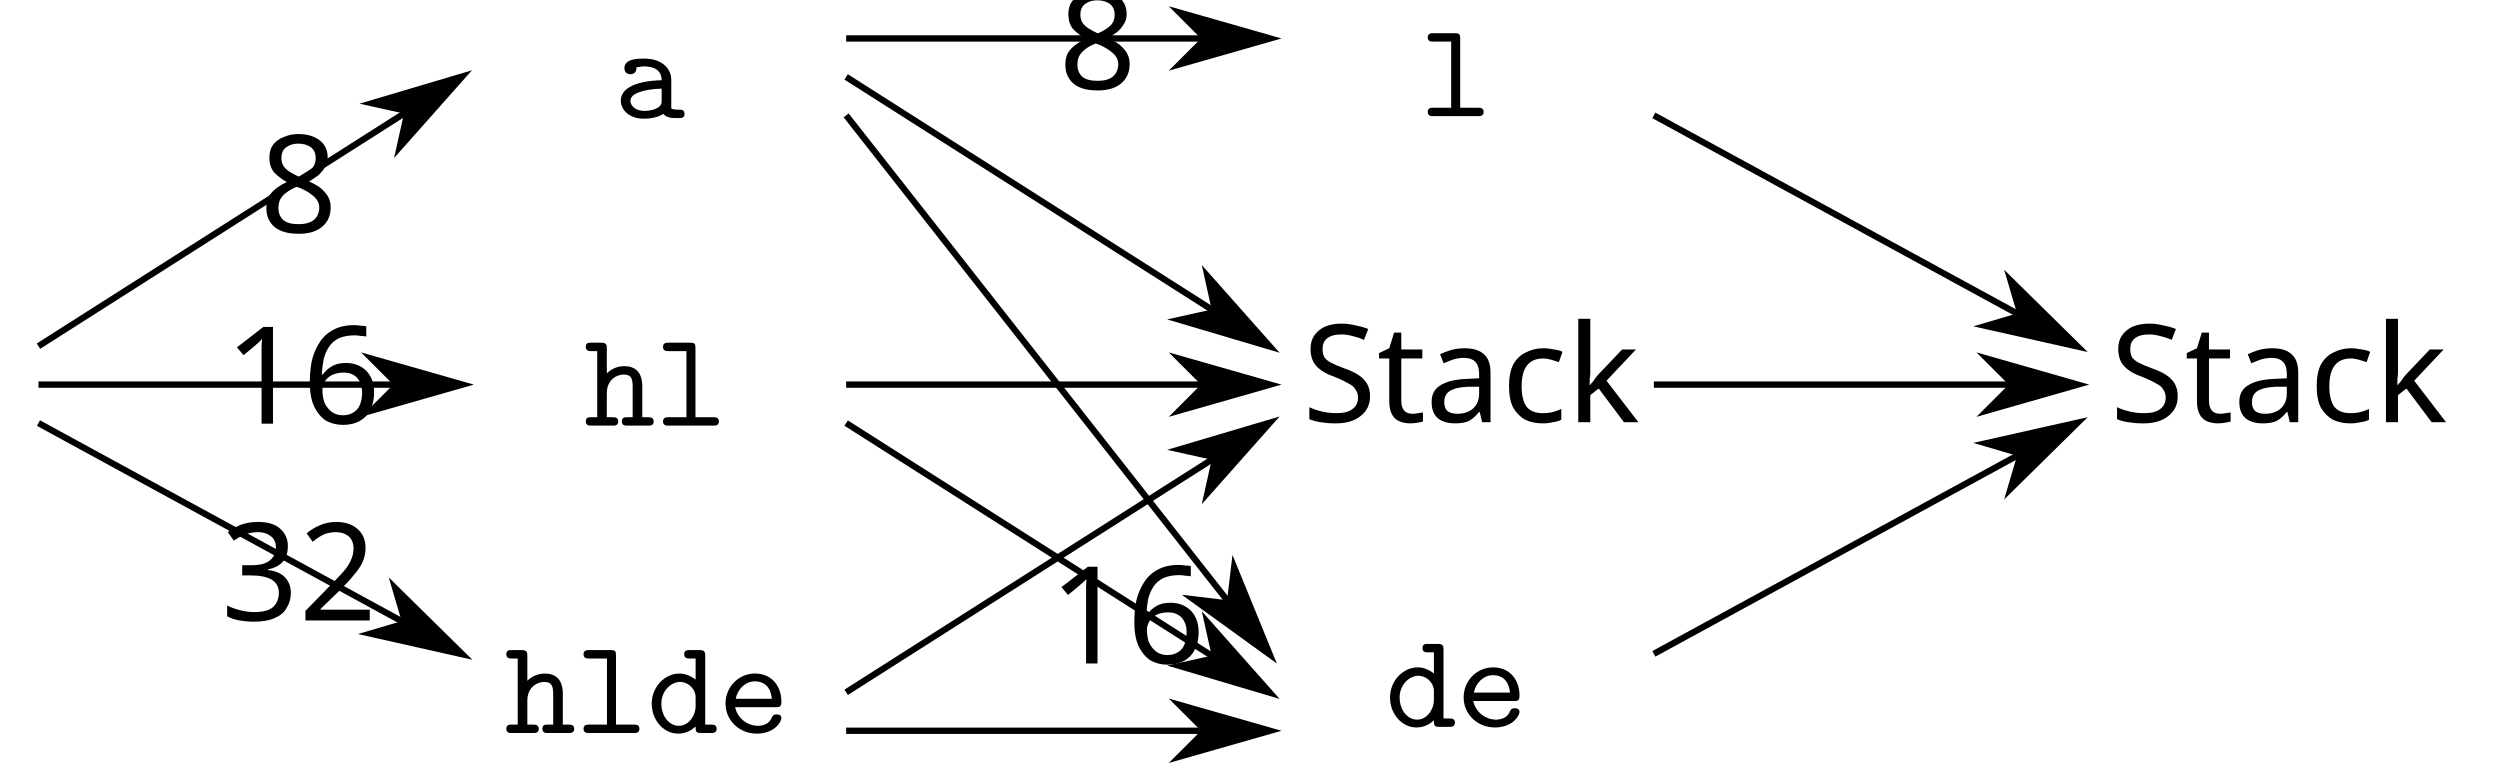
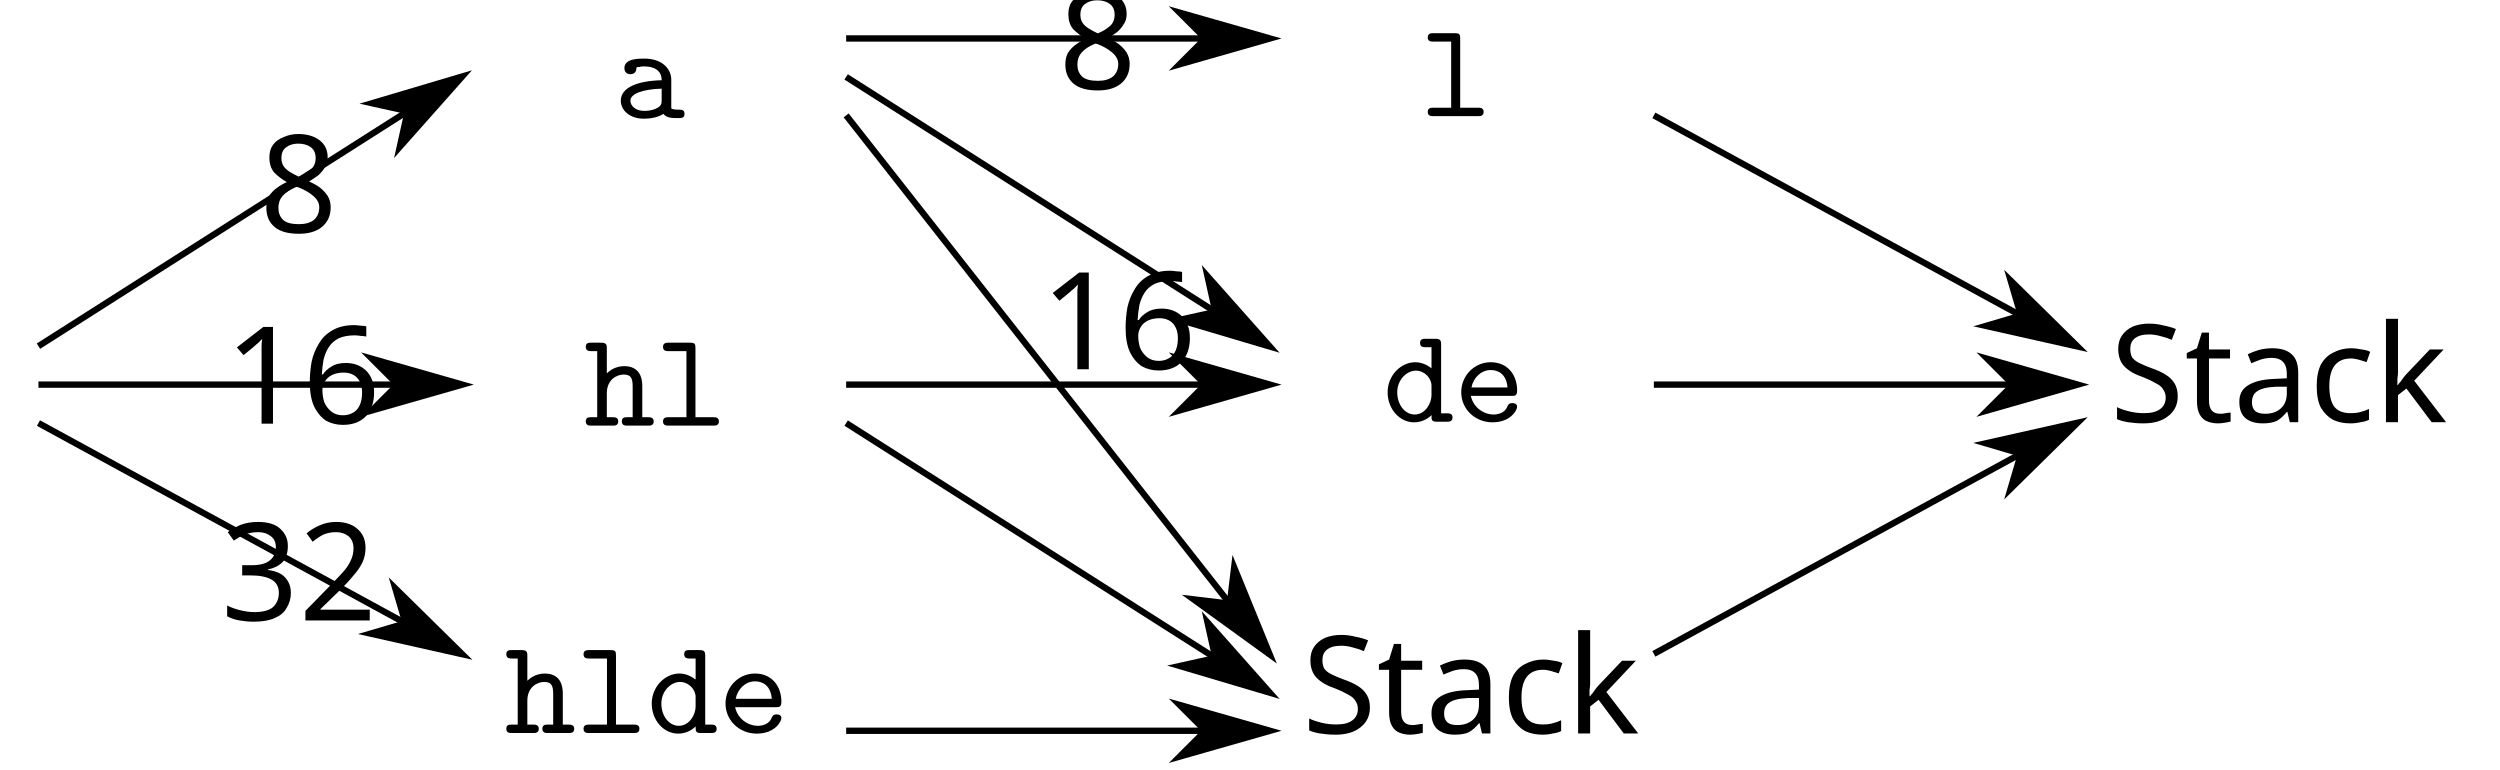
<svg xmlns="http://www.w3.org/2000/svg" width="65mm" height="20mm" viewBox="0 0 65 20" version="1.1" id="svg5">
  <defs id="defs2">
    <marker style="overflow:visible" id="marker23113" refX="0" refY="0" orient="auto">
      <path transform="matrix(-0.8,0,0,-0.8,-10,0)" style="fill:context-stroke;fill-rule:evenodd;stroke:context-stroke;stroke-width:1pt" d="M 0,0 5,-5 -12.5,0 5,5 Z" id="path23111" />
    </marker>
    <marker style="overflow:visible" id="Arrow1Lend" refX="0" refY="0" orient="auto">
      <path transform="matrix(-0.8,0,0,-0.8,-10,0)" style="fill:context-stroke;fill-rule:evenodd;stroke:context-stroke;stroke-width:1pt" d="M 0,0 5,-5 -12.5,0 5,5 Z" id="path22668" />
    </marker>
    <marker style="overflow:visible" id="marker22935" refX="0" refY="0" orient="auto">
      <path transform="matrix(0.8,0,0,0.8,10,0)" style="fill:context-stroke;fill-rule:evenodd;stroke:context-stroke;stroke-width:1pt" d="M 0,0 5,-5 -12.5,0 5,5 Z" id="path22933" />
    </marker>
    <marker style="overflow:visible" id="Arrow1Lstart" refX="0" refY="0" orient="auto">
      <path transform="matrix(0.8,0,0,0.8,10,0)" style="fill:context-stroke;fill-rule:evenodd;stroke:context-stroke;stroke-width:1pt" d="M 0,0 5,-5 -12.5,0 5,5 Z" id="path22665" />
    </marker>
    <marker style="overflow:visible" id="marker23113-4" refX="0" refY="0" orient="auto">
      <path transform="matrix(-0.8,0,0,-0.8,-10,0)" style="fill:context-stroke;fill-rule:evenodd;stroke:context-stroke;stroke-width:1pt" d="M 0,0 5,-5 -12.5,0 5,5 Z" id="path23111-4" />
    </marker>
    <marker style="overflow:visible" id="marker23113-4-0" refX="0" refY="0" orient="auto">
      <path transform="matrix(-0.8,0,0,-0.8,-10,0)" style="fill:context-stroke;fill-rule:evenodd;stroke:context-stroke;stroke-width:1pt" d="M 0,0 5,-5 -12.5,0 5,5 Z" id="path23111-4-7" />
    </marker>
    <marker style="overflow:visible" id="marker23113-4-0-3" refX="0" refY="0" orient="auto">
      <path transform="matrix(-0.8,0,0,-0.8,-10,0)" style="fill:context-stroke;fill-rule:evenodd;stroke:context-stroke;stroke-width:1pt" d="M 0,0 5,-5 -12.5,0 5,5 Z" id="path23111-4-7-1" />
    </marker>
    <marker style="overflow:visible" id="marker23113-4-0-9" refX="0" refY="0" orient="auto">
      <path transform="matrix(-0.8,0,0,-0.8,-10,0)" style="fill:context-stroke;fill-rule:evenodd;stroke:context-stroke;stroke-width:1pt" d="M 0,0 5,-5 -12.5,0 5,5 Z" id="path23111-4-7-2" />
    </marker>
    <marker style="overflow:visible" id="marker23113-4-0-3-6" refX="0" refY="0" orient="auto">
      <path transform="matrix(-0.8,0,0,-0.8,-10,0)" style="fill:context-stroke;fill-rule:evenodd;stroke:context-stroke;stroke-width:1pt" d="M 0,0 5,-5 -12.5,0 5,5 Z" id="path23111-4-7-1-8" />
    </marker>
    <marker style="overflow:visible" id="marker23113-4-0-3-2" refX="0" refY="0" orient="auto">
      <path transform="matrix(-0.8,0,0,-0.8,-10,0)" style="fill:context-stroke;fill-rule:evenodd;stroke:context-stroke;stroke-width:1pt" d="M 0,0 5,-5 -12.5,0 5,5 Z" id="path23111-4-7-1-6" />
    </marker>
    <marker style="overflow:visible" id="marker23113-4-0-3-4" refX="0" refY="0" orient="auto">
      <path transform="matrix(-0.8,0,0,-0.8,-10,0)" style="fill:context-stroke;fill-rule:evenodd;stroke:context-stroke;stroke-width:1pt" d="M 0,0 5,-5 -12.5,0 5,5 Z" id="path23111-4-7-1-9" />
    </marker>
    <marker style="overflow:visible" id="marker23113-1" refX="0" refY="0" orient="auto">
      <path transform="matrix(-0.8,0,0,-0.8,-10,0)" style="fill:context-stroke;fill-rule:evenodd;stroke:context-stroke;stroke-width:1pt" d="M 0,0 5,-5 -12.5,0 5,5 Z" id="path23111-7" />
    </marker>
    <marker style="overflow:visible" id="marker23113-4-0-2" refX="0" refY="0" orient="auto">
      <path transform="matrix(-0.8,0,0,-0.8,-10,0)" style="fill:context-stroke;fill-rule:evenodd;stroke:context-stroke;stroke-width:1pt" d="M 0,0 5,-5 -12.5,0 5,5 Z" id="path23111-4-7-6" />
    </marker>
    <marker style="overflow:visible" id="marker23113-4-06" refX="0" refY="0" orient="auto">
      <path transform="matrix(-0.8,0,0,-0.8,-10,0)" style="fill:context-stroke;fill-rule:evenodd;stroke:context-stroke;stroke-width:1pt" d="M 0,0 5,-5 -12.5,0 5,5 Z" id="path23111-4-1" />
    </marker>
    <marker style="overflow:visible" id="marker23113-4-3" refX="0" refY="0" orient="auto">
      <path transform="matrix(-0.8,0,0,-0.8,-10,0)" style="fill:context-stroke;fill-rule:evenodd;stroke:context-stroke;stroke-width:1pt" d="M 0,0 5,-5 -12.5,0 5,5 Z" id="path23111-4-5" />
    </marker>
    <marker style="overflow:visible" id="marker23113-4-2" refX="0" refY="0" orient="auto">
      <path transform="matrix(-0.8,0,0,-0.8,-10,0)" style="fill:context-stroke;fill-rule:evenodd;stroke:context-stroke;stroke-width:1pt" d="M 0,0 5,-5 -12.5,0 5,5 Z" id="path23111-4-9" />
    </marker>
  </defs>
  <g id="layer1">
    <text xml:space="preserve" style="font-size:3.528px;line-height:1.25;font-family:cmr10;-inkscape-font-specification:cmr10;stroke-width:0.265" x="27.526" y="2.323" id="text6415">
      <tspan id="tspan6413" style="stroke-width:0.265" x="27.526" y="2.323">8</tspan>
    </text>
    <text xml:space="preserve" style="font-size:3.528px;line-height:1.25;font-family:cmr10;-inkscape-font-specification:cmr10;stroke-width:0.265" x="6.754" y="6.05" id="text6415-8">
      <tspan id="tspan6413-7" style="stroke-width:0.265" x="6.754" y="6.05">8</tspan>
    </text>
    <text xml:space="preserve" style="font-size:3.528px;line-height:1.25;font-family:cmr10;-inkscape-font-specification:cmr10;stroke-width:0.265" x="45" y="75" id="text7783">
      <tspan id="tspan7781" style="stroke-width:0.265" x="45" y="75" />
    </text>
    <text xml:space="preserve" style="font-size:3.528px;line-height:1.25;font-family:cmr10;-inkscape-font-specification:cmr10;stroke-width:0.265" x="5.849" y="11.012" id="text10771-0">
      <tspan id="tspan10769-4" style="stroke-width:0.265" x="5.849" y="11.012">16</tspan>
    </text>
-     <text xml:space="preserve" style="font-size:3.528px;line-height:1.25;font-family:cmr10;-inkscape-font-specification:cmr10;stroke-width:0.265" x="27.287" y="17.251" id="text10771-0-2">
-       <tspan id="tspan10769-4-7" style="stroke-width:0.265" x="27.287" y="17.251">16</tspan>
+     <text xml:space="preserve" style="font-size:3.528px;line-height:1.25;font-family:cmr10;-inkscape-font-specification:cmr10;stroke-width:0.265" x="27.058" y="9.6" id="text10771-0-2">
+       <tspan id="tspan10769-4-7" style="stroke-width:0.265" x="27.058" y="9.6">16</tspan>
    </text>
    <text xml:space="preserve" style="font-size:3.528px;line-height:1.25;font-family:cmr10;-inkscape-font-specification:cmr10;stroke-width:0.265" x="5.749" y="16.136" id="text10771-0-3">
      <tspan id="tspan10769-4-6" style="stroke-width:0.265" x="5.749" y="16.136">32</tspan>
    </text>
    <text xml:space="preserve" style="font-size:3.528px;line-height:1.25;font-family:'Latin Modern Mono';-inkscape-font-specification:'Latin Modern Mono';stroke-width:0.265" x="15.967" y="3.07" id="text14515">
      <tspan id="tspan14513" style="stroke-width:0.265" x="15.967" y="3.07">a</tspan>
    </text>
-     <text xml:space="preserve" style="font-size:3.528px;line-height:1.25;font-family:'Latin Modern Mono';-inkscape-font-specification:'Latin Modern Mono';stroke-width:0.265" x="36.016" y="18.897" id="text14515-8">
-       <tspan id="tspan14513-4" style="stroke-width:0.265" x="36.016" y="18.897">de</tspan>
+     <text xml:space="preserve" style="font-size:3.528px;line-height:1.25;font-family:'Latin Modern Mono';-inkscape-font-specification:'Latin Modern Mono';stroke-width:0.265" x="35.955" y="10.965" id="text14515-8">
+       <tspan id="tspan14513-4" style="stroke-width:0.265" x="35.955" y="10.965">de</tspan>
    </text>
    <text xml:space="preserve" style="font-size:3.528px;line-height:1.25;font-family:'Latin Modern Mono';-inkscape-font-specification:'Latin Modern Mono';stroke-width:0.265" x="13.118" y="19.057" id="text15905">
      <tspan id="tspan15903" style="stroke-width:0.265" x="13.118" y="19.057">hlde</tspan>
    </text>
    <text xml:space="preserve" style="font-size:3.528px;line-height:1.25;font-family:'Latin Modern Mono';-inkscape-font-specification:'Latin Modern Mono';stroke-width:0.265" x="15.185" y="11.065" id="text15905-7">
      <tspan id="tspan15903-5" style="stroke-width:0.265" x="15.185" y="11.065">hl</tspan>
    </text>
    <text xml:space="preserve" style="font-size:3.528px;line-height:1.25;font-family:'Latin Modern Mono';-inkscape-font-specification:'Latin Modern Mono';stroke-width:0.265" x="36.918" y="3.019" id="text15905-6">
      <tspan id="tspan15903-8" style="stroke-width:0.265" x="36.918" y="3.019">l</tspan>
    </text>
-     <text xml:space="preserve" style="font-size:3.528px;line-height:1.25;font-family:cmr10;-inkscape-font-specification:cmr10;stroke-width:0.265" x="33.854" y="10.978" id="text20619">
-       <tspan id="tspan20617" style="stroke-width:0.265" x="33.854" y="10.978">Stack</tspan>
+     <text xml:space="preserve" style="font-size:3.528px;line-height:1.25;font-family:cmr10;-inkscape-font-specification:cmr10;stroke-width:0.265" x="33.851" y="19.069" id="text20619">
+       <tspan id="tspan20617" style="stroke-width:0.265" x="33.851" y="19.069">Stack</tspan>
    </text>
    <path style="fill:none;stroke:#000000;stroke-width:0.165;stroke-linecap:butt;stroke-linejoin:miter;stroke-miterlimit:4;stroke-dasharray:none;stroke-opacity:1;marker-end:url(#marker23113)" d="M 22,10 H 33" id="path21768" />
    <text xml:space="preserve" style="font-size:3.528px;line-height:1.25;font-family:cmr10;-inkscape-font-specification:cmr10;stroke-width:0.265" x="54.854" y="10.978" id="text20619-2">
      <tspan id="tspan20617-7" style="stroke-width:0.265" x="54.854" y="10.978">Stack</tspan>
    </text>
    <path style="fill:none;stroke:#000000;stroke-width:0.165;stroke-linecap:butt;stroke-linejoin:miter;stroke-miterlimit:4;stroke-dasharray:none;stroke-opacity:1;marker-end:url(#marker23113-1)" d="M 43,10 H 54" id="path21768-2" />
    <path style="fill:none;stroke:#000000;stroke-width:0.165;stroke-linecap:butt;stroke-linejoin:miter;stroke-miterlimit:4;stroke-dasharray:none;stroke-opacity:1;marker-end:url(#marker23113-4)" d="M 22,2 33,9" id="path21768-3" />
    <path style="fill:none;stroke:#000000;stroke-width:0.165;stroke-linecap:butt;stroke-linejoin:miter;stroke-miterlimit:4;stroke-dasharray:none;stroke-opacity:1;marker-end:url(#marker23113-4-3)" d="m 22,11 11,7" id="path21768-3-6" />
    <path style="fill:none;stroke:#000000;stroke-width:0.165;stroke-linecap:butt;stroke-linejoin:miter;stroke-miterlimit:4;stroke-dasharray:none;stroke-opacity:1;marker-end:url(#marker23113-4-2)" d="M 22,3 33,17" id="path21768-3-1" />
    <path style="fill:none;stroke:#000000;stroke-width:0.165;stroke-linecap:butt;stroke-linejoin:miter;stroke-miterlimit:4;stroke-dasharray:none;stroke-opacity:1;marker-end:url(#marker23113-4-06)" d="M 43,3 54,9" id="path21768-3-5" />
-     <path style="fill:none;stroke:#000000;stroke-width:0.165;stroke-linecap:butt;stroke-linejoin:miter;stroke-miterlimit:4;stroke-dasharray:none;stroke-opacity:1;marker-end:url(#marker23113-4-0)" d="M 22,18 33,11" id="path21768-3-8" />
    <path style="fill:none;stroke:#000000;stroke-width:0.165;stroke-linecap:butt;stroke-linejoin:miter;stroke-miterlimit:4;stroke-dasharray:none;stroke-opacity:1;marker-end:url(#marker23113-4-0-2)" d="M 43,17 54,11" id="path21768-3-8-1" />
    <path style="fill:none;stroke:#000000;stroke-width:0.165;stroke-linecap:butt;stroke-linejoin:miter;stroke-miterlimit:4;stroke-dasharray:none;stroke-opacity:1;marker-end:url(#marker23113-4-0-3)" d="M 22,19 H 33" id="path21768-3-8-4" />
    <path style="fill:none;stroke:#000000;stroke-width:0.165;stroke-linecap:butt;stroke-linejoin:miter;stroke-miterlimit:4;stroke-dasharray:none;stroke-opacity:1;marker-end:url(#marker23113-4-0-3-6)" d="m 1,11 11,6" id="path21768-3-8-4-9" />
    <path style="fill:none;stroke:#000000;stroke-width:0.165;stroke-linecap:butt;stroke-linejoin:miter;stroke-miterlimit:4;stroke-dasharray:none;stroke-opacity:1;marker-end:url(#marker23113-4-0-3-2)" d="M 1,10 H 12" id="path21768-3-8-4-6" />
    <path style="fill:none;stroke:#000000;stroke-width:0.165;stroke-linecap:butt;stroke-linejoin:miter;stroke-miterlimit:4;stroke-dasharray:none;stroke-opacity:1;marker-end:url(#marker23113-4-0-3-4)" d="M 1,9 12,2" id="path21768-3-8-4-5" />
    <path style="fill:none;stroke:#000000;stroke-width:0.165;stroke-linecap:butt;stroke-linejoin:miter;stroke-miterlimit:4;stroke-dasharray:none;stroke-opacity:1;marker-end:url(#marker23113-4-0-9)" d="M 22,1 H 33" id="path21768-3-8-0" />
    <text xml:space="preserve" style="font-size:7.056px;line-height:1.25;font-family:cmr10;-inkscape-font-specification:'cmr10, Normal';stroke-width:0.265" x="15" y="11" id="text12100">
      <tspan id="tspan12098" style="stroke-width:0.265" x="15" y="11" />
    </text>
  </g>
</svg>
